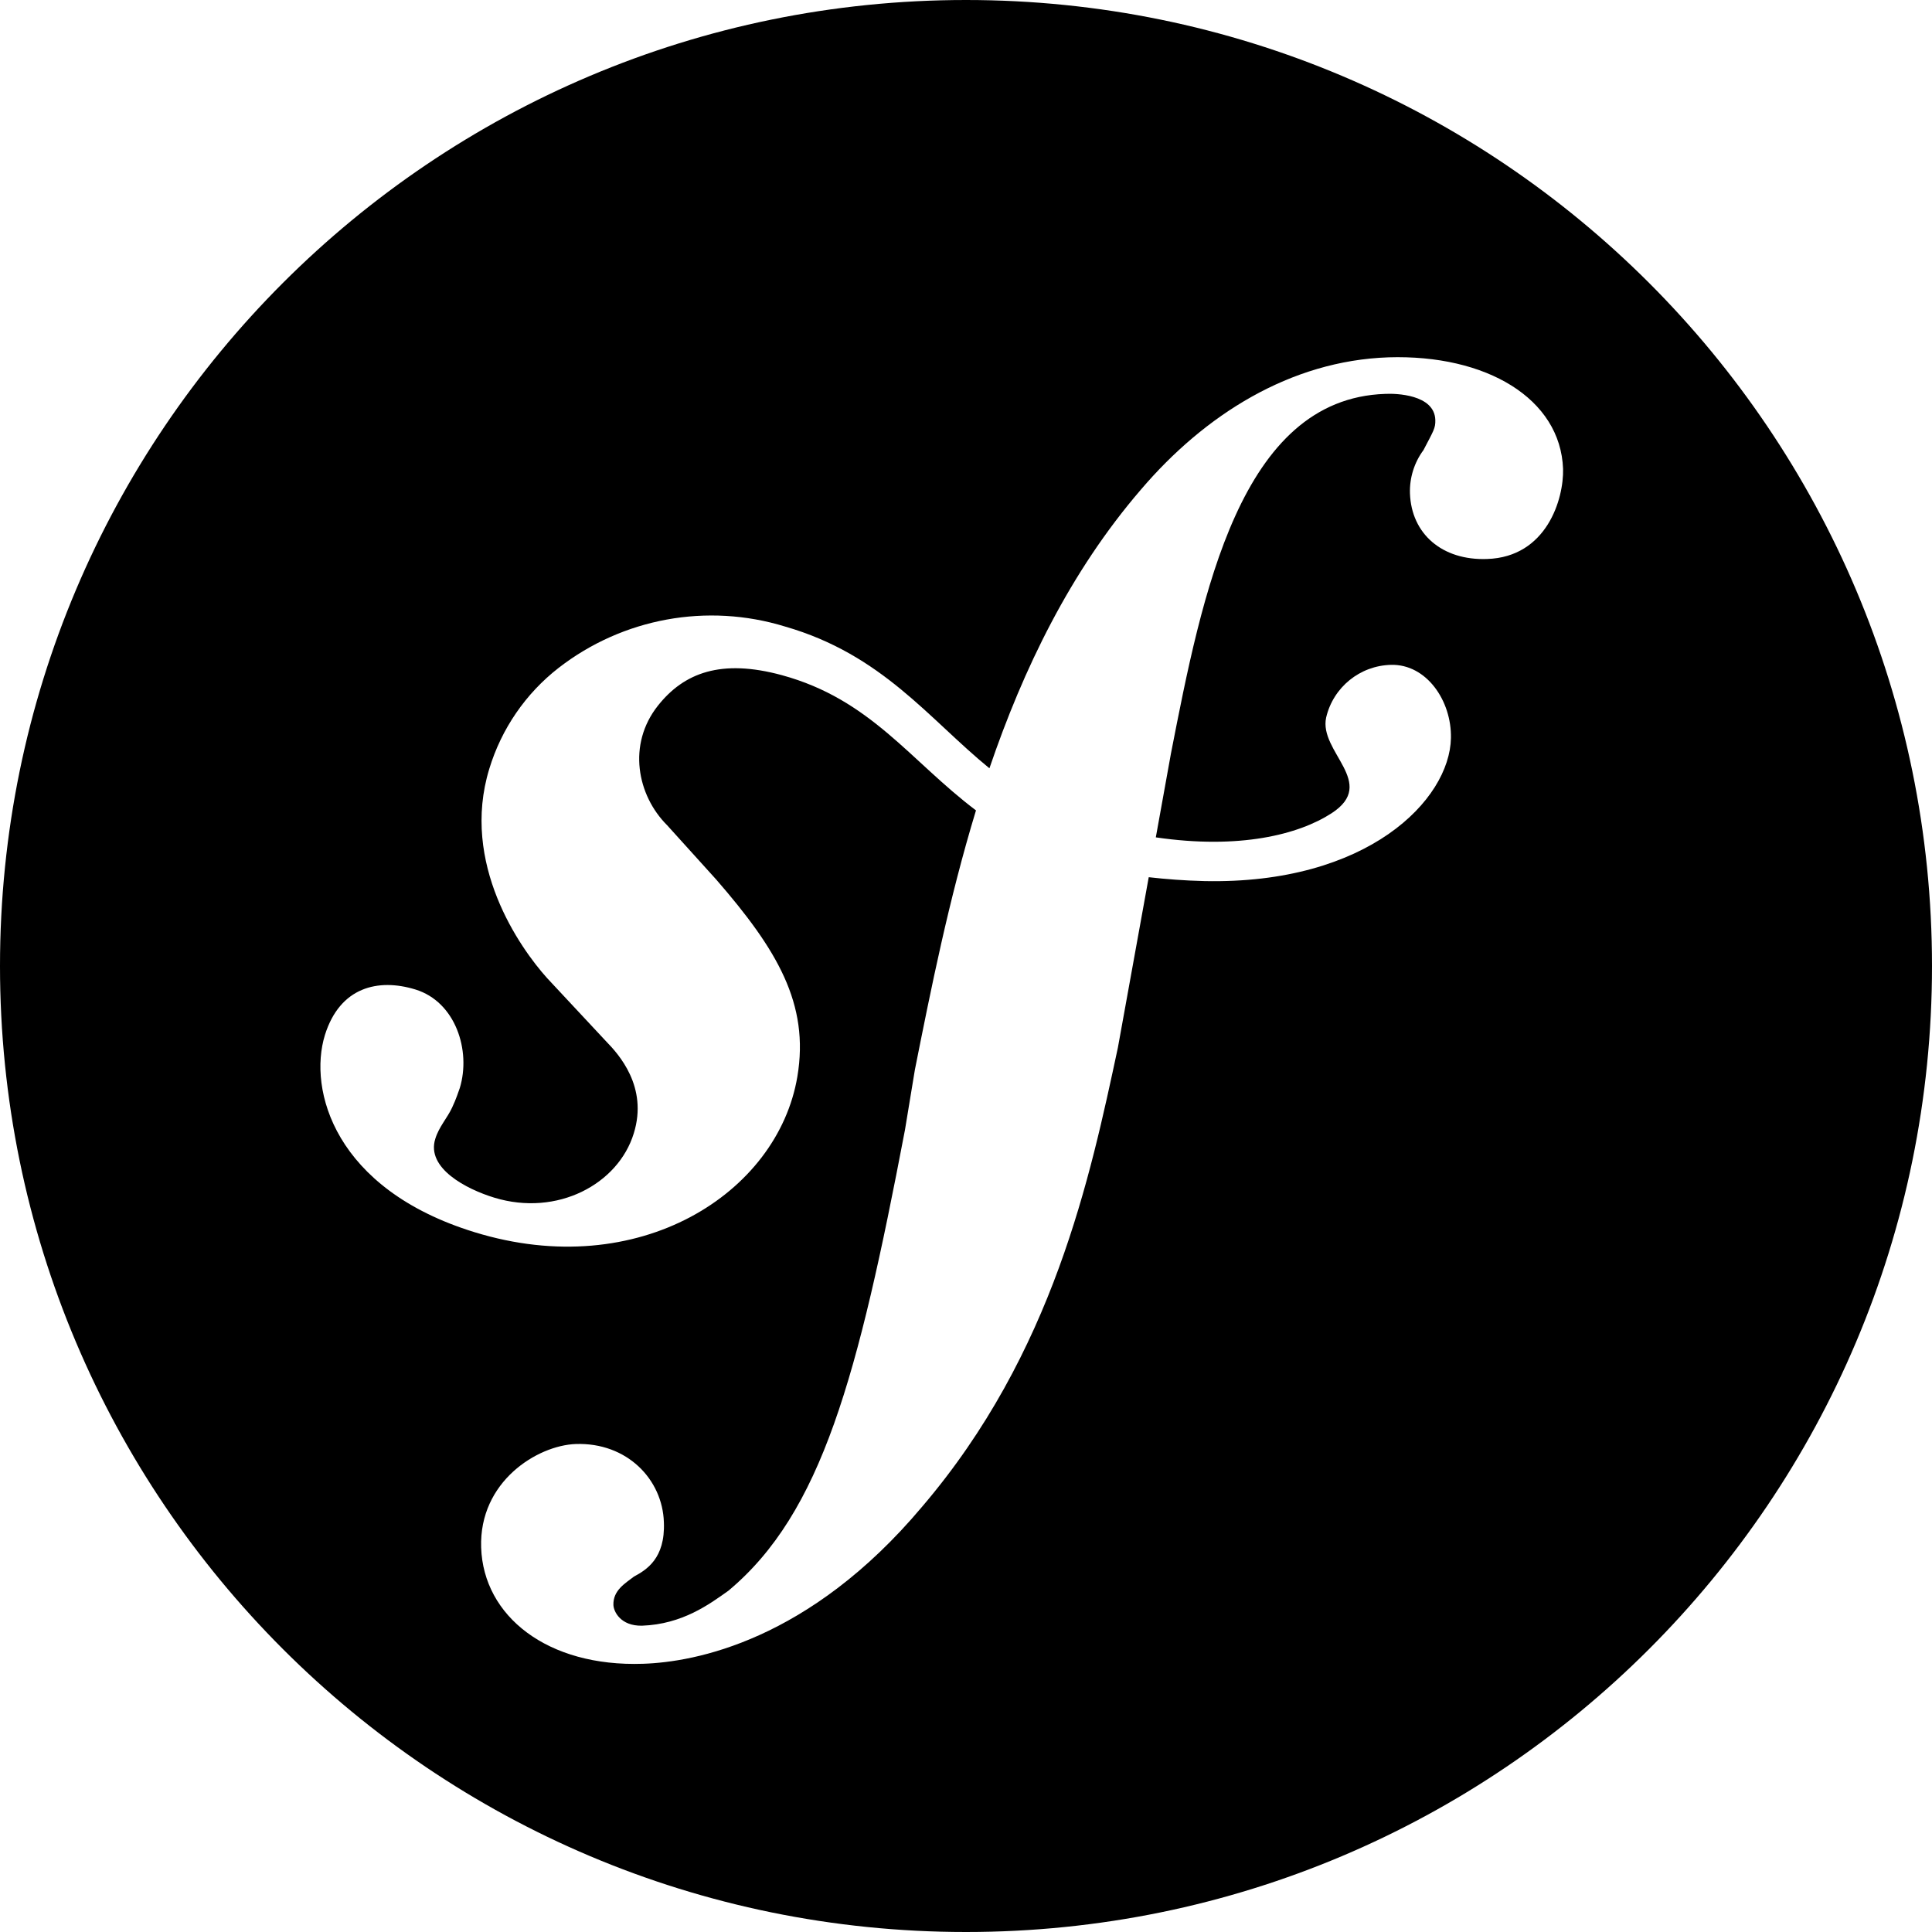
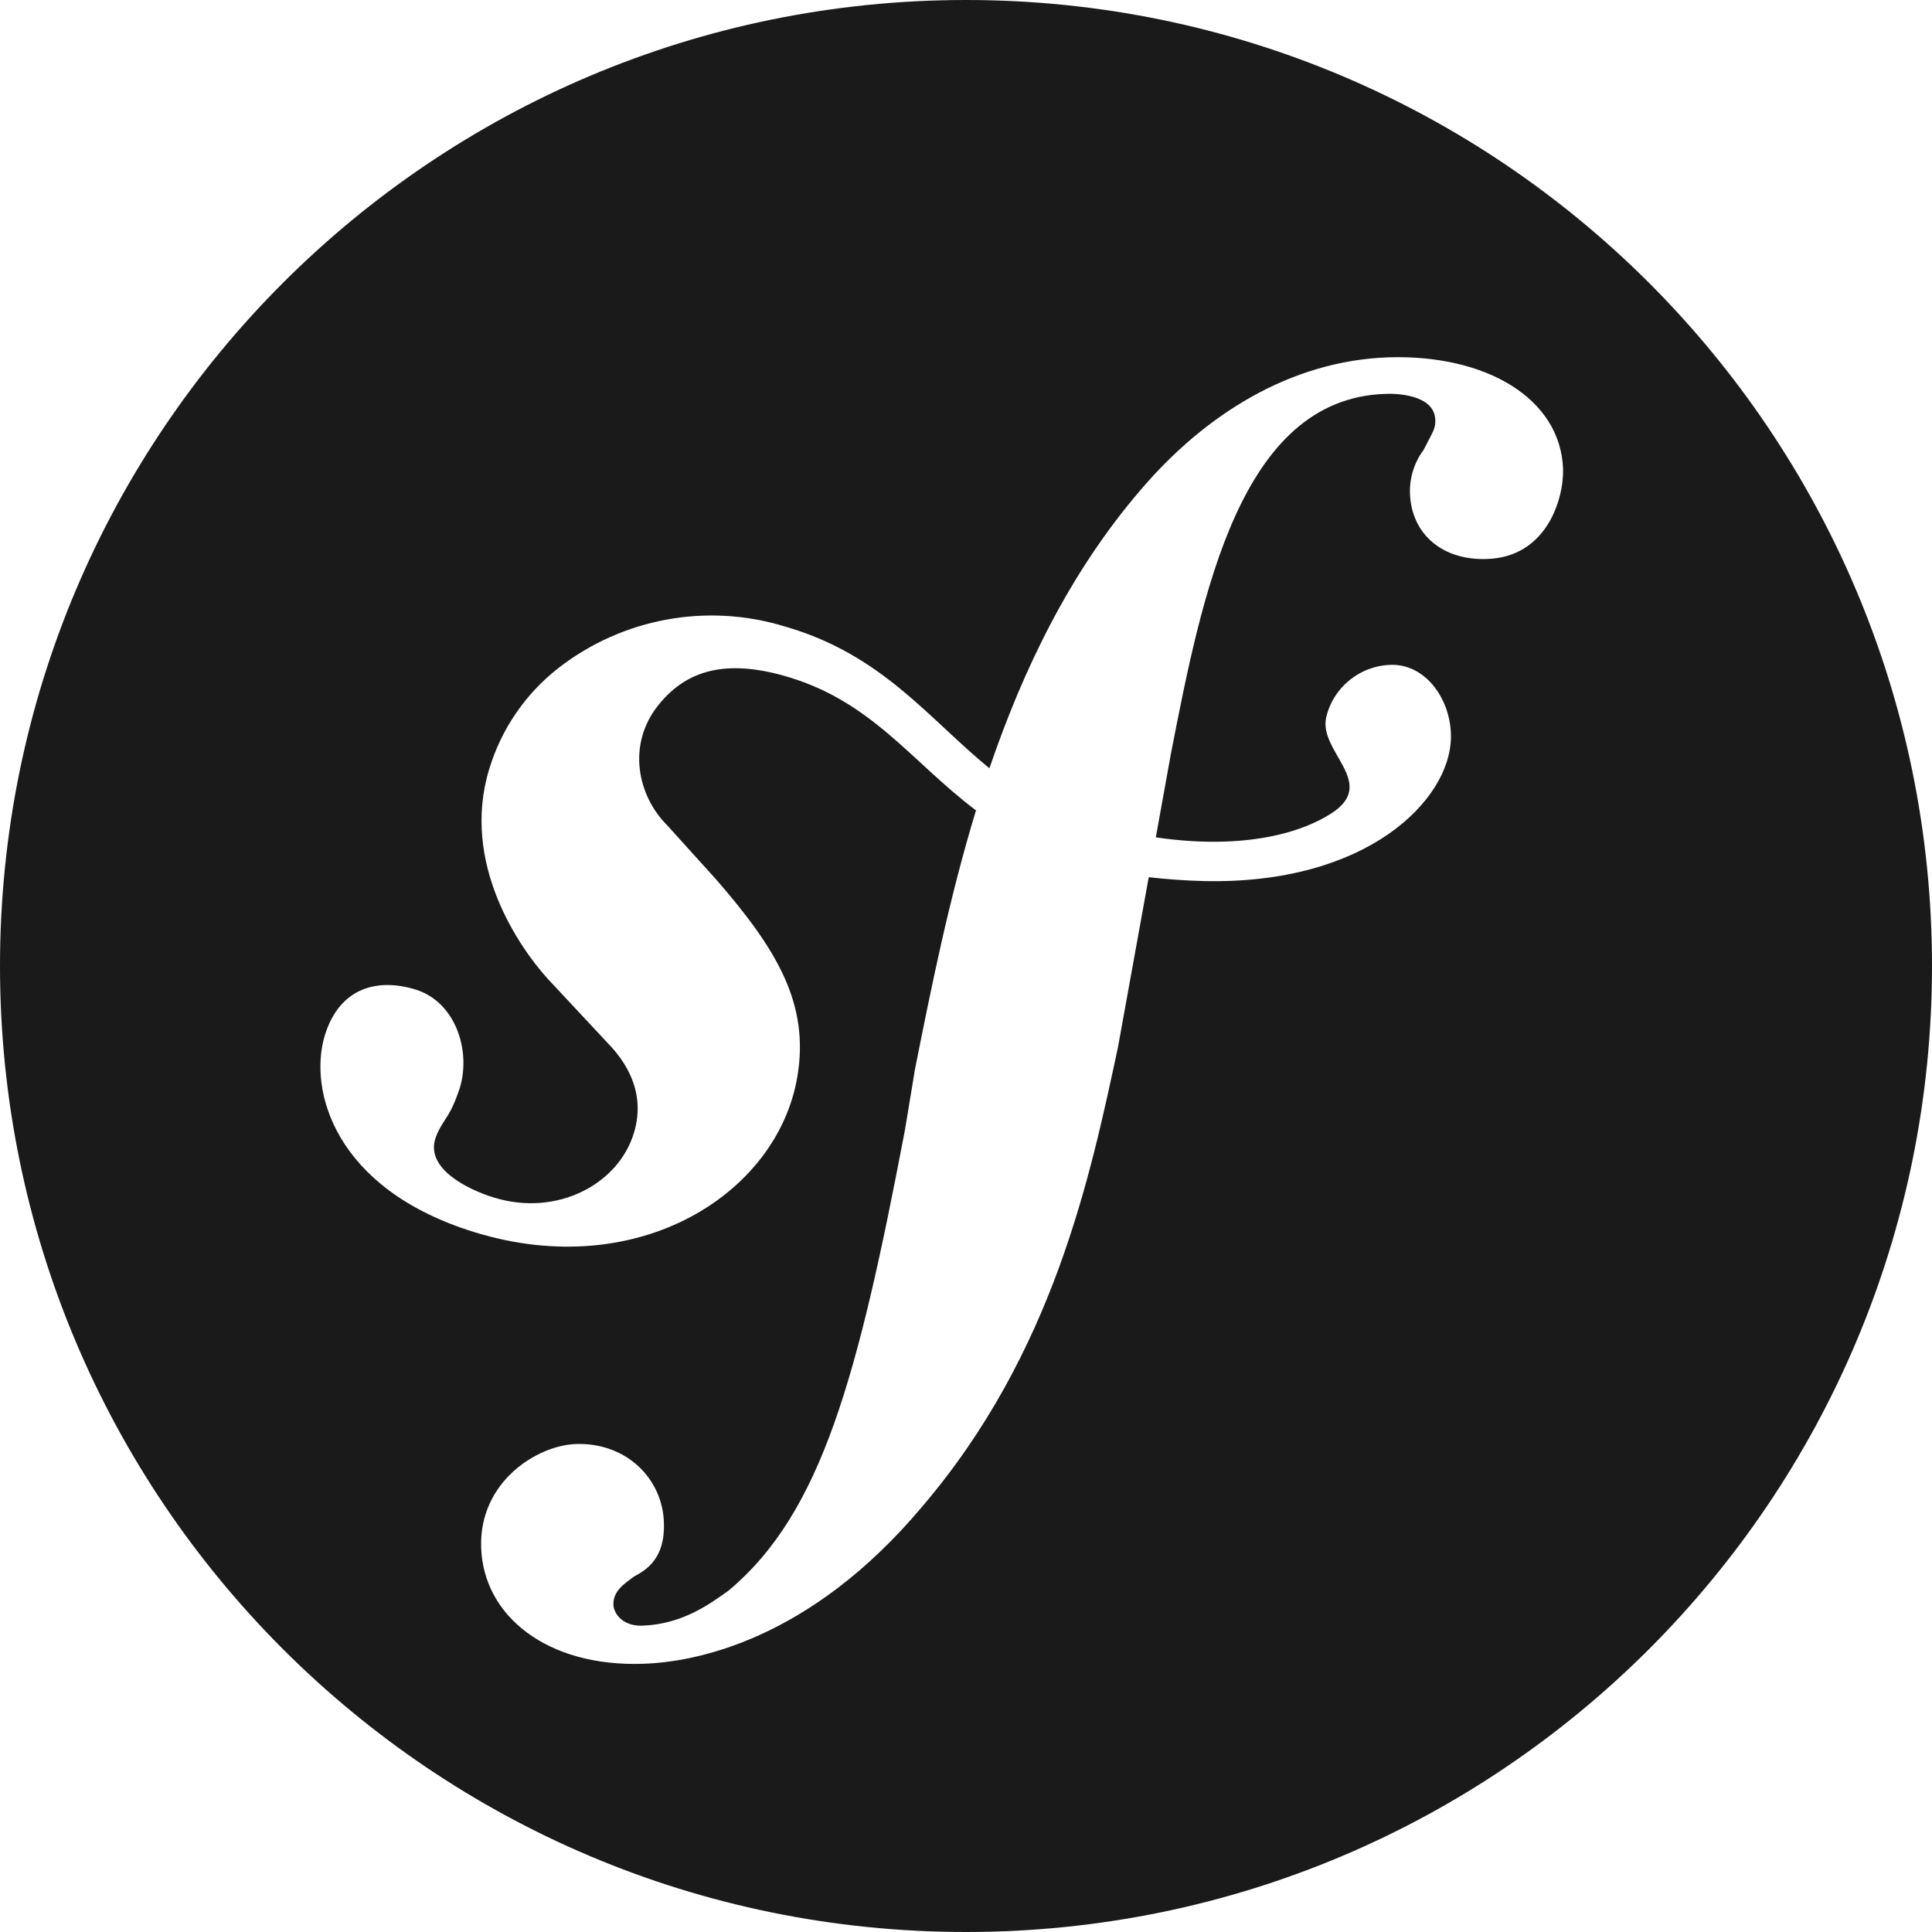
- <svg xmlns="http://www.w3.org/2000/svg" role="img" viewBox="0 0 24 24" fill="currentColor">
+ <svg xmlns="http://www.w3.org/2000/svg" role="img" viewBox="0 0 24 24" fill="#1A1A1A">
  <path d="M24 12c0 6.628-5.372 12-12 12S0 18.628 0 12 5.372 0 12 0s12 5.372 12 12zm-6.753-7.561c-1.22.042-2.283.715-3.075 1.644-.878 1.02-1.461 2.229-1.881 3.461-.753-.614-1.332-1.414-2.539-1.761-.966-.297-2.015-.105-2.813.514-.41.319-.71.757-.861 1.254-.36 1.176.381 2.225.719 2.6l.737.79c.15.154.519.56.339 1.138-.193.631-.951 1.037-1.732.799-.348-.106-.848-.366-.734-.73.045-.15.152-.263.21-.391.052-.11.077-.194.095-.242.141-.465-.053-1.07-.551-1.223-.465-.143-.939-.03-1.125.566-.209.68.117 1.913 1.86 2.449 2.04.628 3.765-.484 4.009-1.932.153-.907-.255-1.582-1.006-2.447l-.612-.677c-.371-.37-.497-1.002-.114-1.485.324-.409.785-.584 1.539-.379 1.103.3 1.594 1.063 2.412 1.68-.338 1.11-.56 2.223-.759 3.222l-.123.746c-.585 3.07-1.033 4.757-2.194 5.726-.234.166-.57.416-1.073.434-.266.005-.352-.176-.355-.257-.006-.184.15-.271.255-.353.154-.083.39-.224.372-.674-.016-.532-.456-.994-1.094-.973-.477.017-1.203.465-1.176 1.286.028.85.819 1.485 2.012 1.444.638-.021 2.062-.281 3.464-1.949 1.633-1.911 2.09-4.101 2.434-5.706l.383-2.116c.213.024.441.042.69.048 2.032.044 3.049-1.01 3.064-1.776.01-.464-.304-.921-.744-.91-.386.009-.718.278-.806.654-.094.428.646.813.068 1.189-.41.266-1.146.452-2.184.3l.188-1.042c.386-1.976.859-4.407 2.661-4.467.132-.007.612.006.623.323.003.105-.022.134-.147.375-.115.155-.174.345-.168.537.017.504.4.836.957.816.743-.023.955-.748.945-1.119-.032-.874-.952-1.424-2.17-1.386z" />
</svg>
